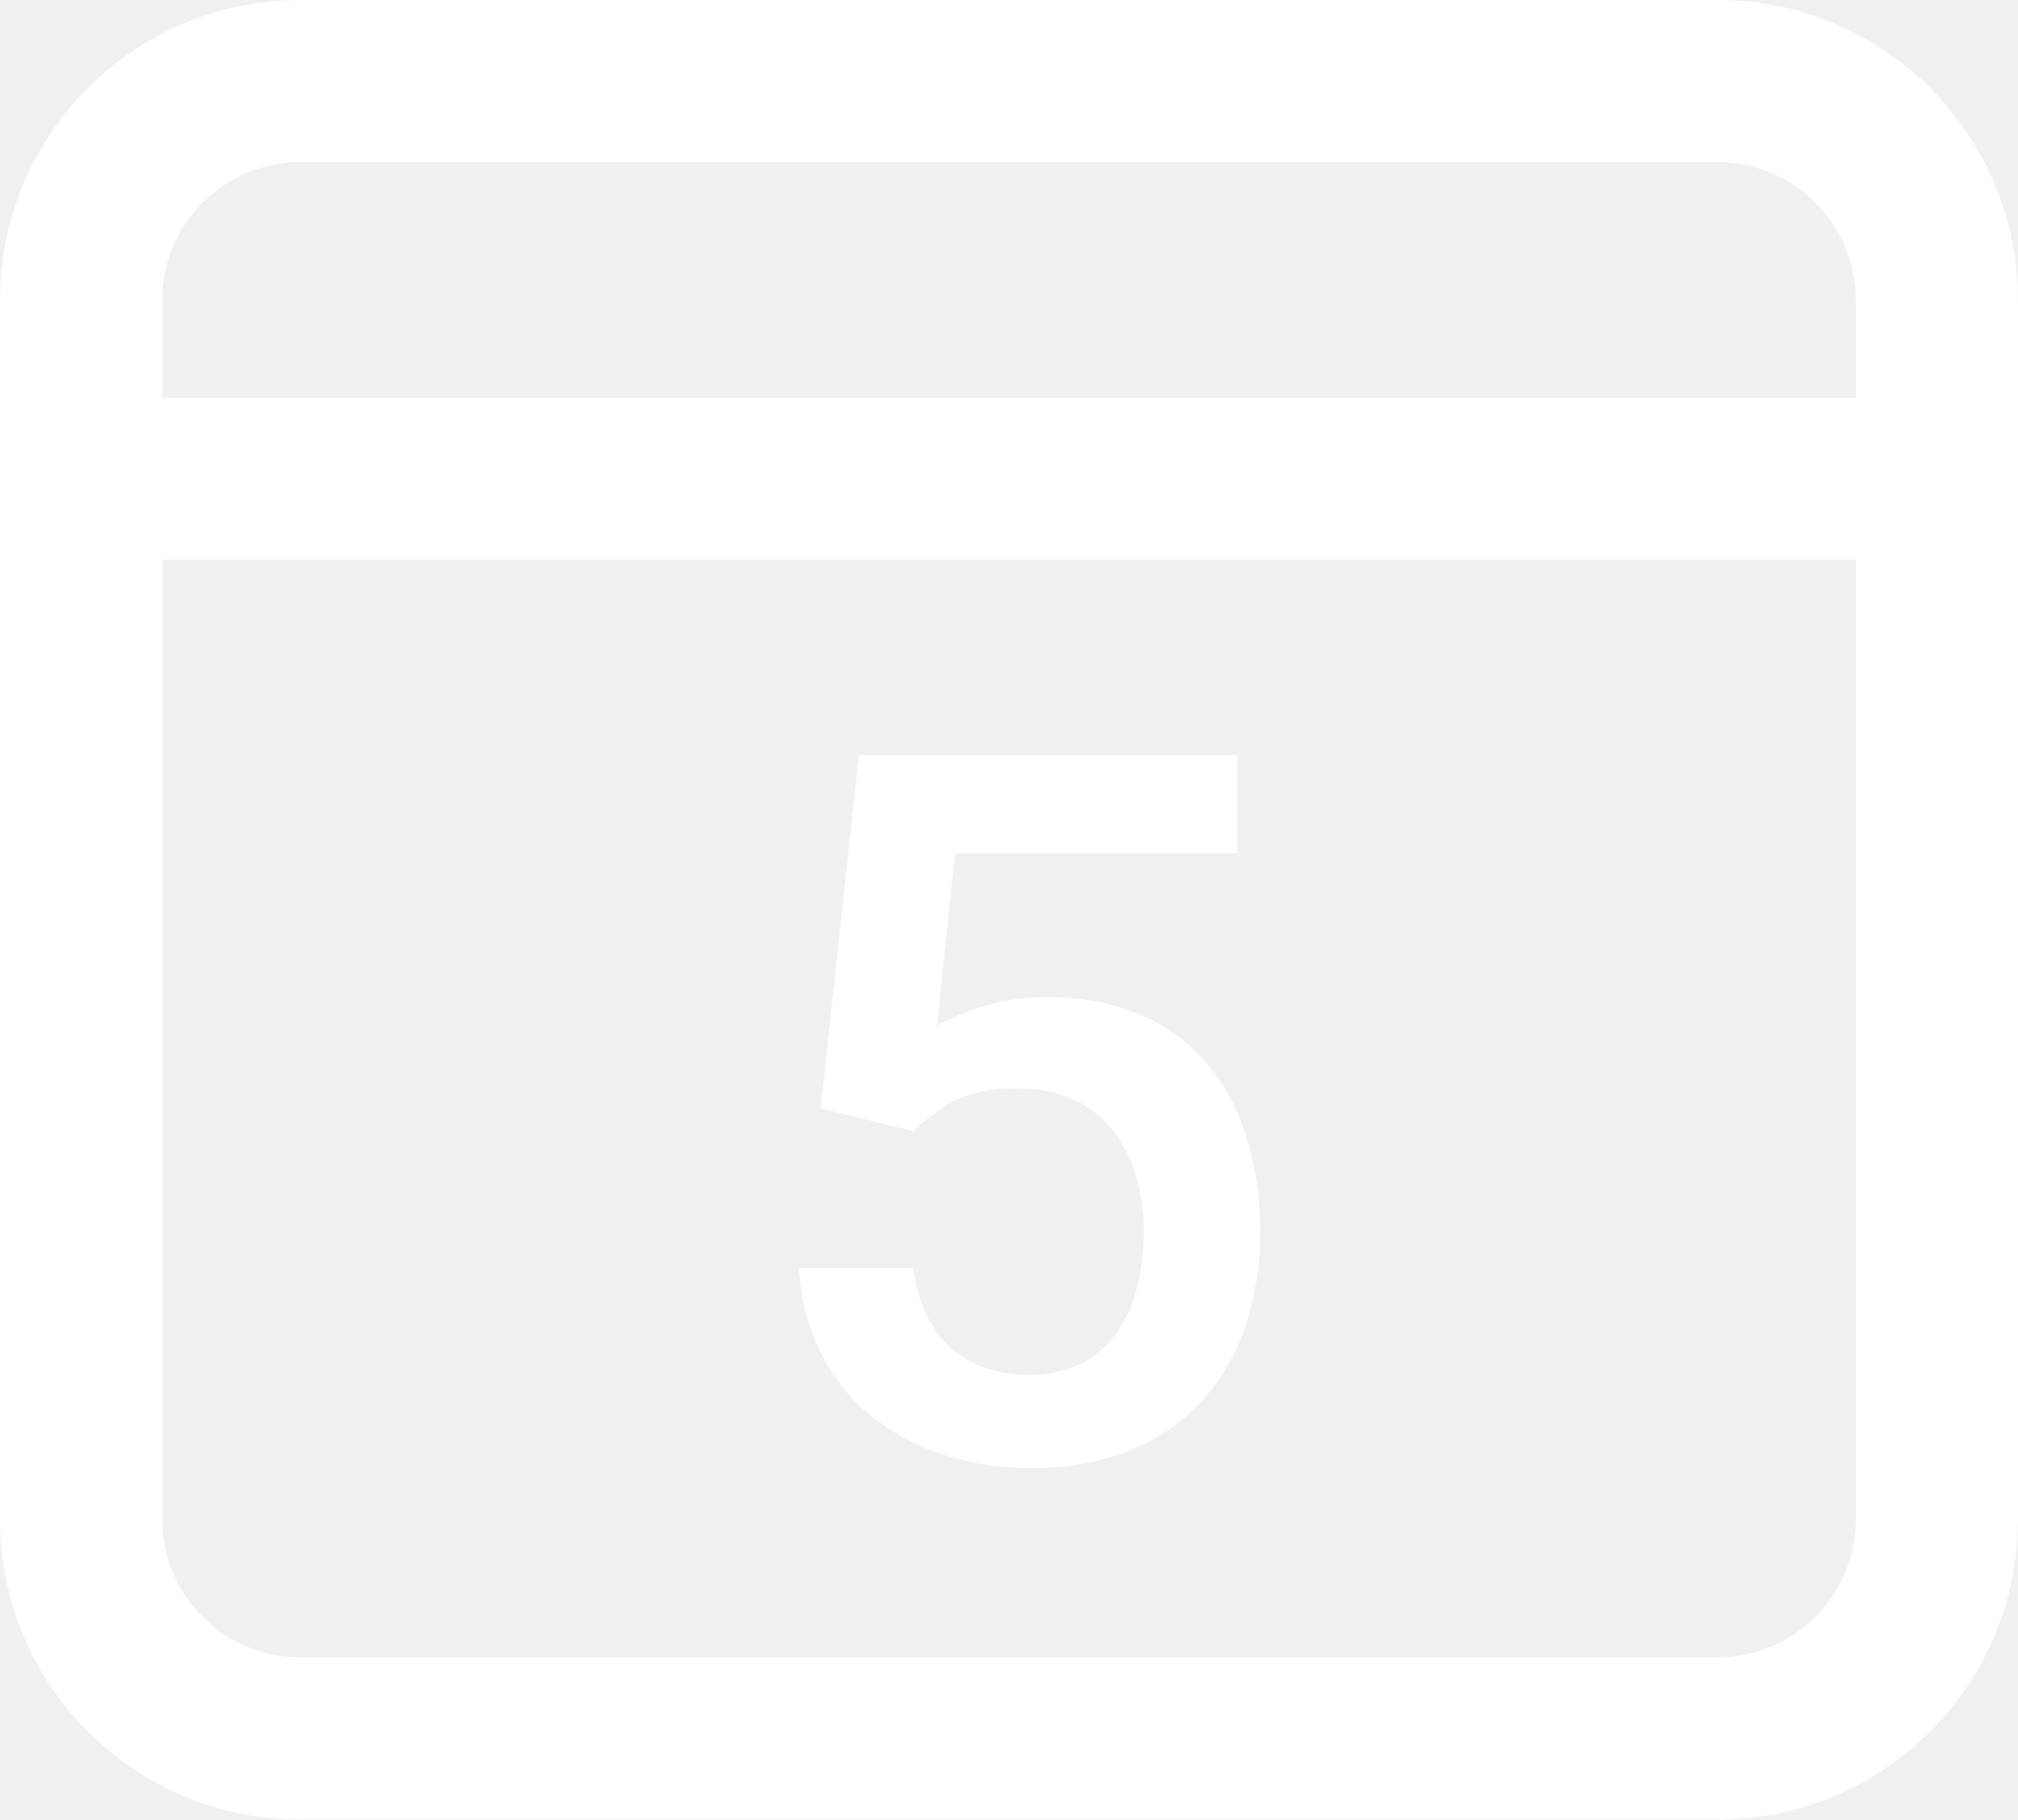
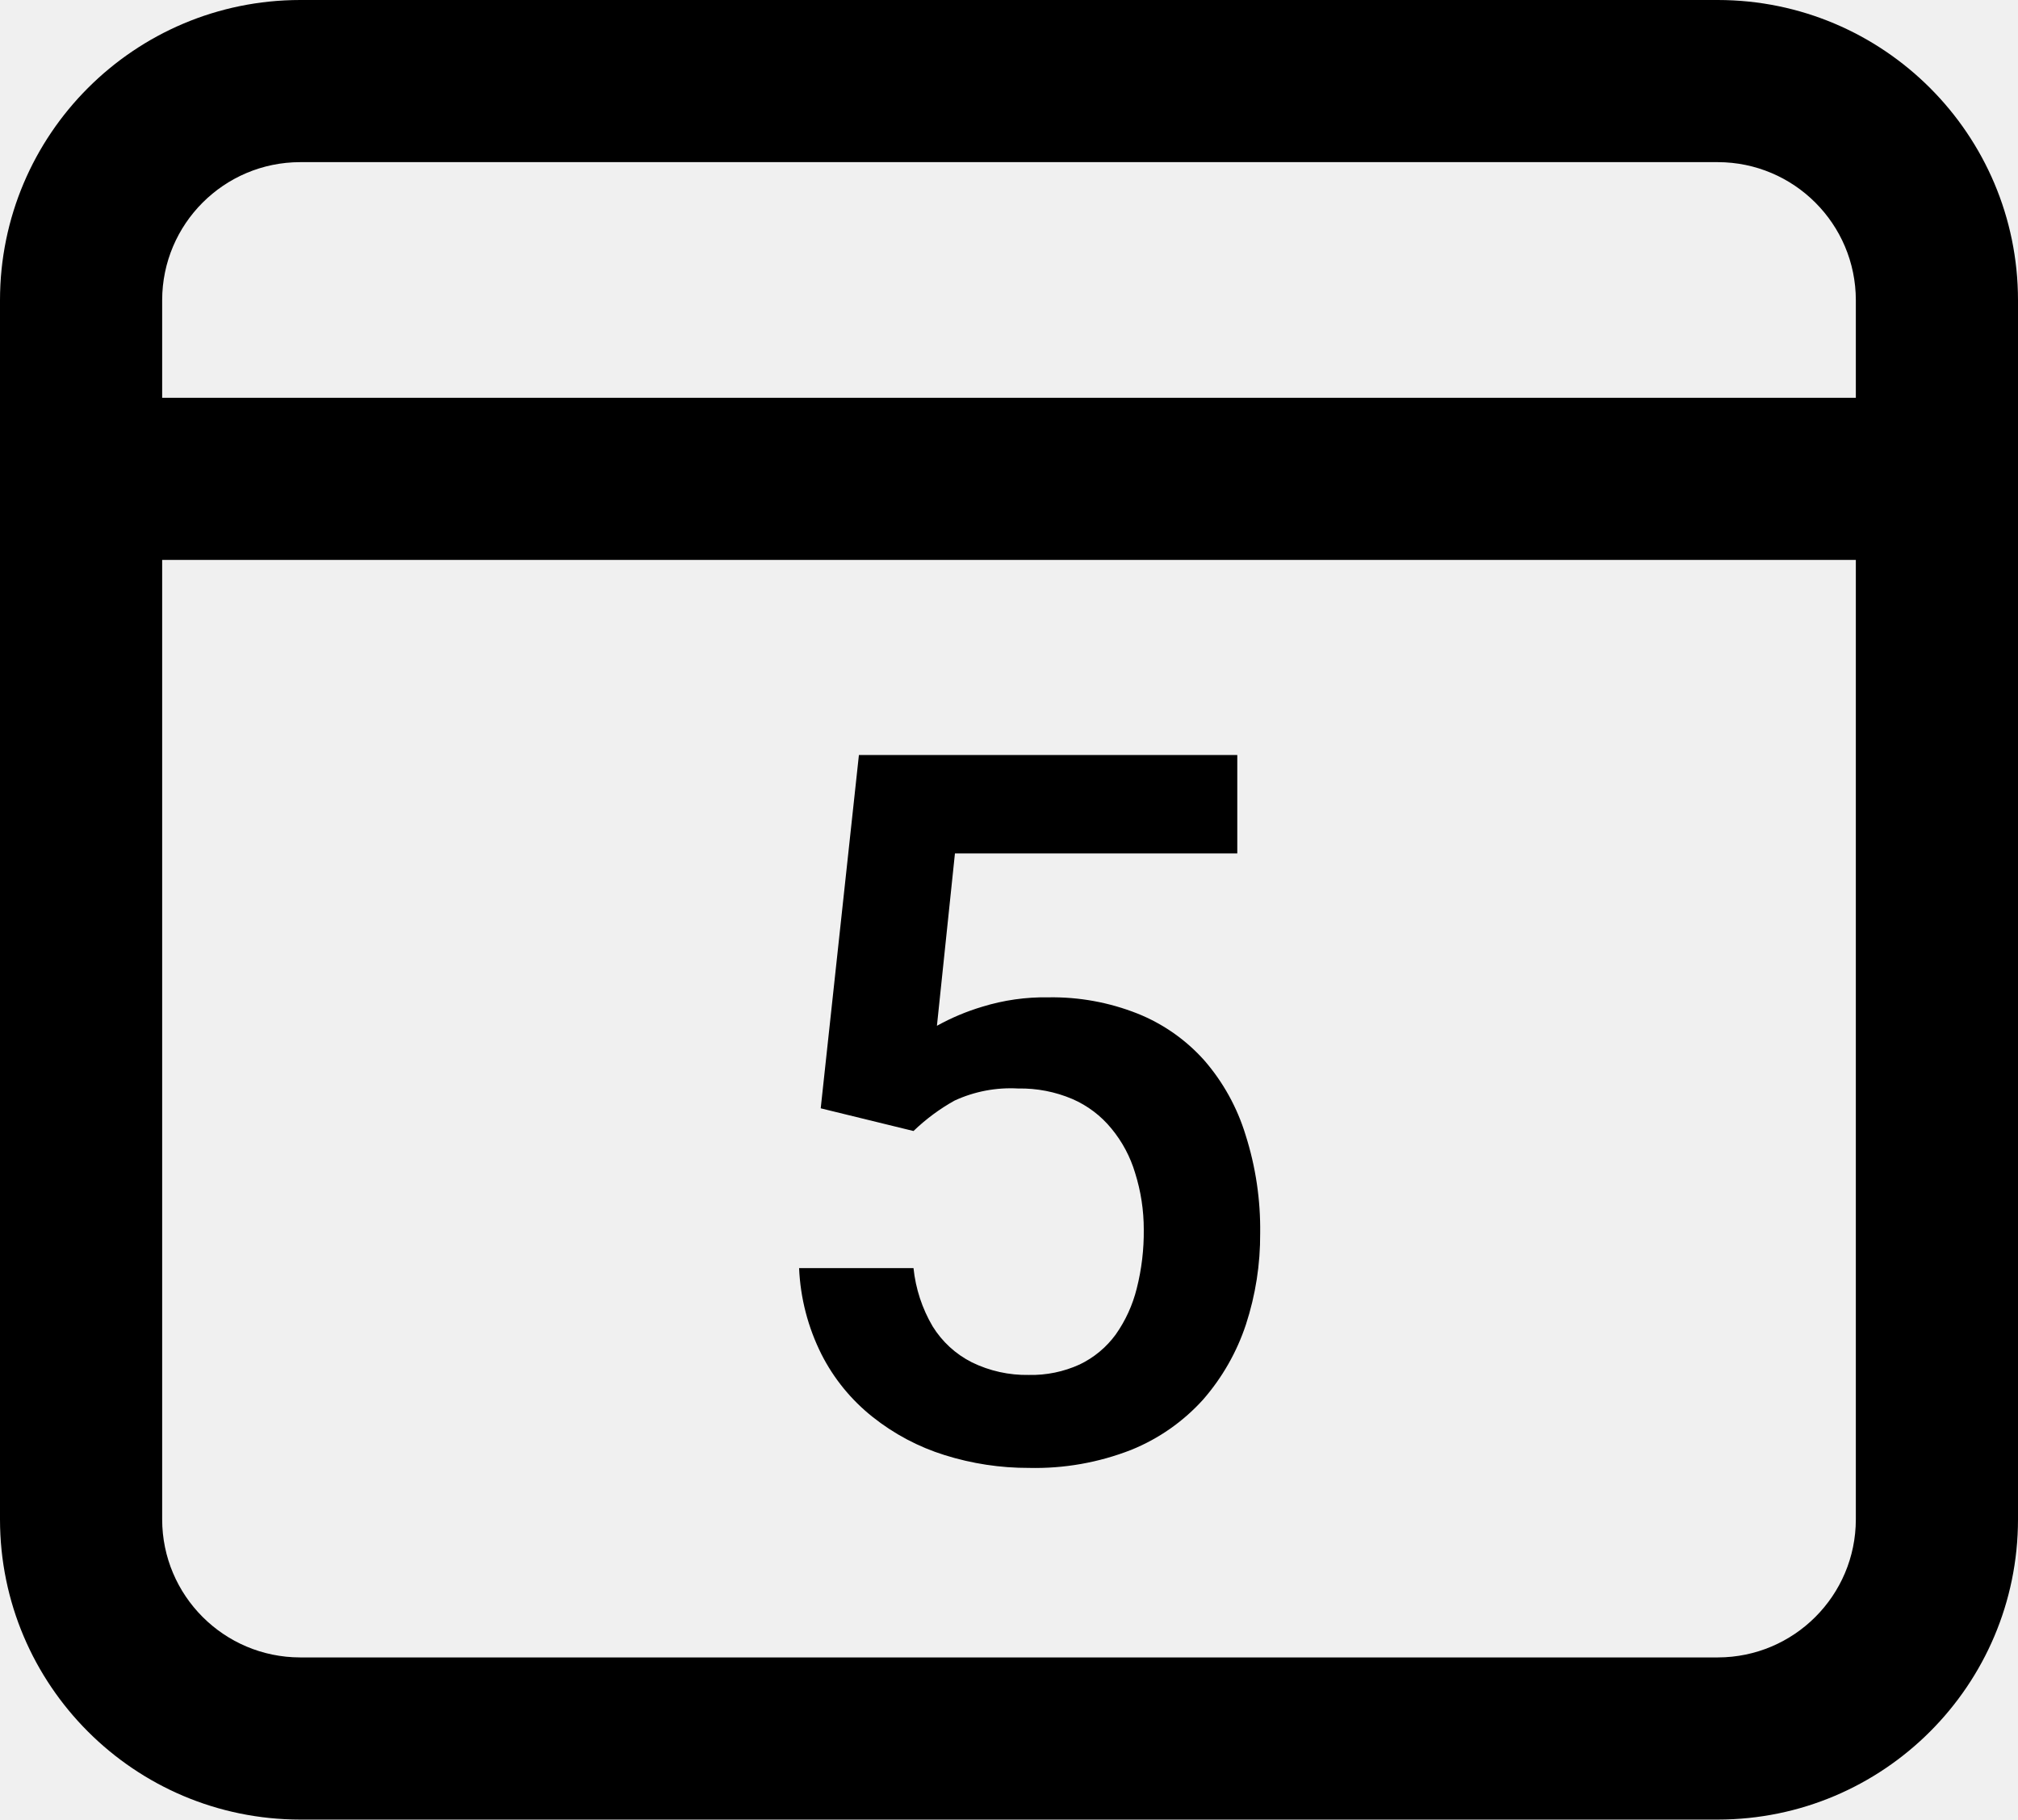
<svg xmlns="http://www.w3.org/2000/svg" viewBox="0 0 112 101">
-   <defs>
-     <style>
-       .cls-1 {
-         fill: #fff;
-       }
-     </style>
-   </defs>
  <g id="Слой_2" data-name="Слой 2">
    <g id="Слой_1-2" data-name="Слой 1">
      <g>
-         <path class="cls-1" d="M50.7,62.78l-5.15-1.26,2.12-19.61h21v5.46H53L52,56.94a12.61,12.61,0,0,1,2.52-1.06,11.78,11.78,0,0,1,3.67-.52,12.83,12.83,0,0,1,4.94.9,9.9,9.9,0,0,1,3.71,2.6A11.38,11.38,0,0,1,69.13,63a17.21,17.21,0,0,1,.81,5.46,16,16,0,0,1-.79,5.06,12.15,12.15,0,0,1-2.37,4.16,10.86,10.86,0,0,1-4,2.8,14.62,14.62,0,0,1-5.67,1,15.47,15.47,0,0,1-4.68-.71,12.29,12.29,0,0,1-4-2.12,10.49,10.49,0,0,1-2.84-3.48,11.79,11.79,0,0,1-1.24-4.78H50.7a8,8,0,0,0,1.06,3.23,5.44,5.44,0,0,0,2.18,2,6.91,6.91,0,0,0,3.16.7,6.45,6.45,0,0,0,2.82-.58,5.33,5.33,0,0,0,2-1.66,7.61,7.61,0,0,0,1.17-2.56,12.75,12.75,0,0,0,.39-3.27A10.41,10.41,0,0,0,63,65.11a7,7,0,0,0-1.31-2.46A5.76,5.76,0,0,0,59.51,61a7.33,7.33,0,0,0-3-.58,7.42,7.42,0,0,0-3.53.67A11,11,0,0,0,50.7,62.78Z" />
-         <path class="cls-1" d="M95.34,0H16.66A16.67,16.67,0,0,0,0,16.66V84.34A16.67,16.67,0,0,0,16.66,101H95.34A16.67,16.67,0,0,0,112,84.34V16.66A16.67,16.67,0,0,0,95.34,0ZM16.66,9H95.34A7.67,7.67,0,0,1,103,16.66v5.42H9V16.66A7.67,7.67,0,0,1,16.66,9ZM95.34,92H16.66A7.67,7.67,0,0,1,9,84.34V31.08h94V84.34A7.67,7.67,0,0,1,95.34,92Z" />
+         <path d="M50.7,62.78l-5.15-1.26,2.12-19.61h21v5.46H53L52,56.94a12.61,12.61,0,0,1,2.52-1.06,11.78,11.78,0,0,1,3.67-.52,12.83,12.83,0,0,1,4.94.9,9.9,9.9,0,0,1,3.71,2.6A11.38,11.38,0,0,1,69.13,63a17.21,17.21,0,0,1,.81,5.46,16,16,0,0,1-.79,5.06,12.15,12.15,0,0,1-2.37,4.16,10.86,10.86,0,0,1-4,2.8,14.62,14.62,0,0,1-5.67,1,15.47,15.47,0,0,1-4.68-.71,12.29,12.29,0,0,1-4-2.12,10.49,10.49,0,0,1-2.84-3.48,11.79,11.79,0,0,1-1.24-4.78H50.7a8,8,0,0,0,1.06,3.23,5.44,5.44,0,0,0,2.18,2,6.91,6.91,0,0,0,3.16.7,6.45,6.45,0,0,0,2.82-.58,5.33,5.33,0,0,0,2-1.66,7.61,7.61,0,0,0,1.17-2.56,12.75,12.75,0,0,0,.39-3.27A10.41,10.41,0,0,0,63,65.11a7,7,0,0,0-1.31-2.46A5.76,5.76,0,0,0,59.51,61a7.33,7.33,0,0,0-3-.58,7.42,7.42,0,0,0-3.53.67A11,11,0,0,0,50.7,62.78Z" />
+         <path d="M95.34,0H16.66A16.67,16.67,0,0,0,0,16.66V84.34A16.67,16.67,0,0,0,16.66,101H95.34A16.67,16.67,0,0,0,112,84.34V16.66A16.67,16.67,0,0,0,95.34,0ZM16.66,9H95.34A7.67,7.67,0,0,1,103,16.66v5.42H9V16.66A7.67,7.67,0,0,1,16.66,9ZM95.34,92H16.66A7.67,7.67,0,0,1,9,84.34V31.08h94V84.34A7.67,7.67,0,0,1,95.34,92Z" />
      </g>
    </g>
  </g>
</svg>
